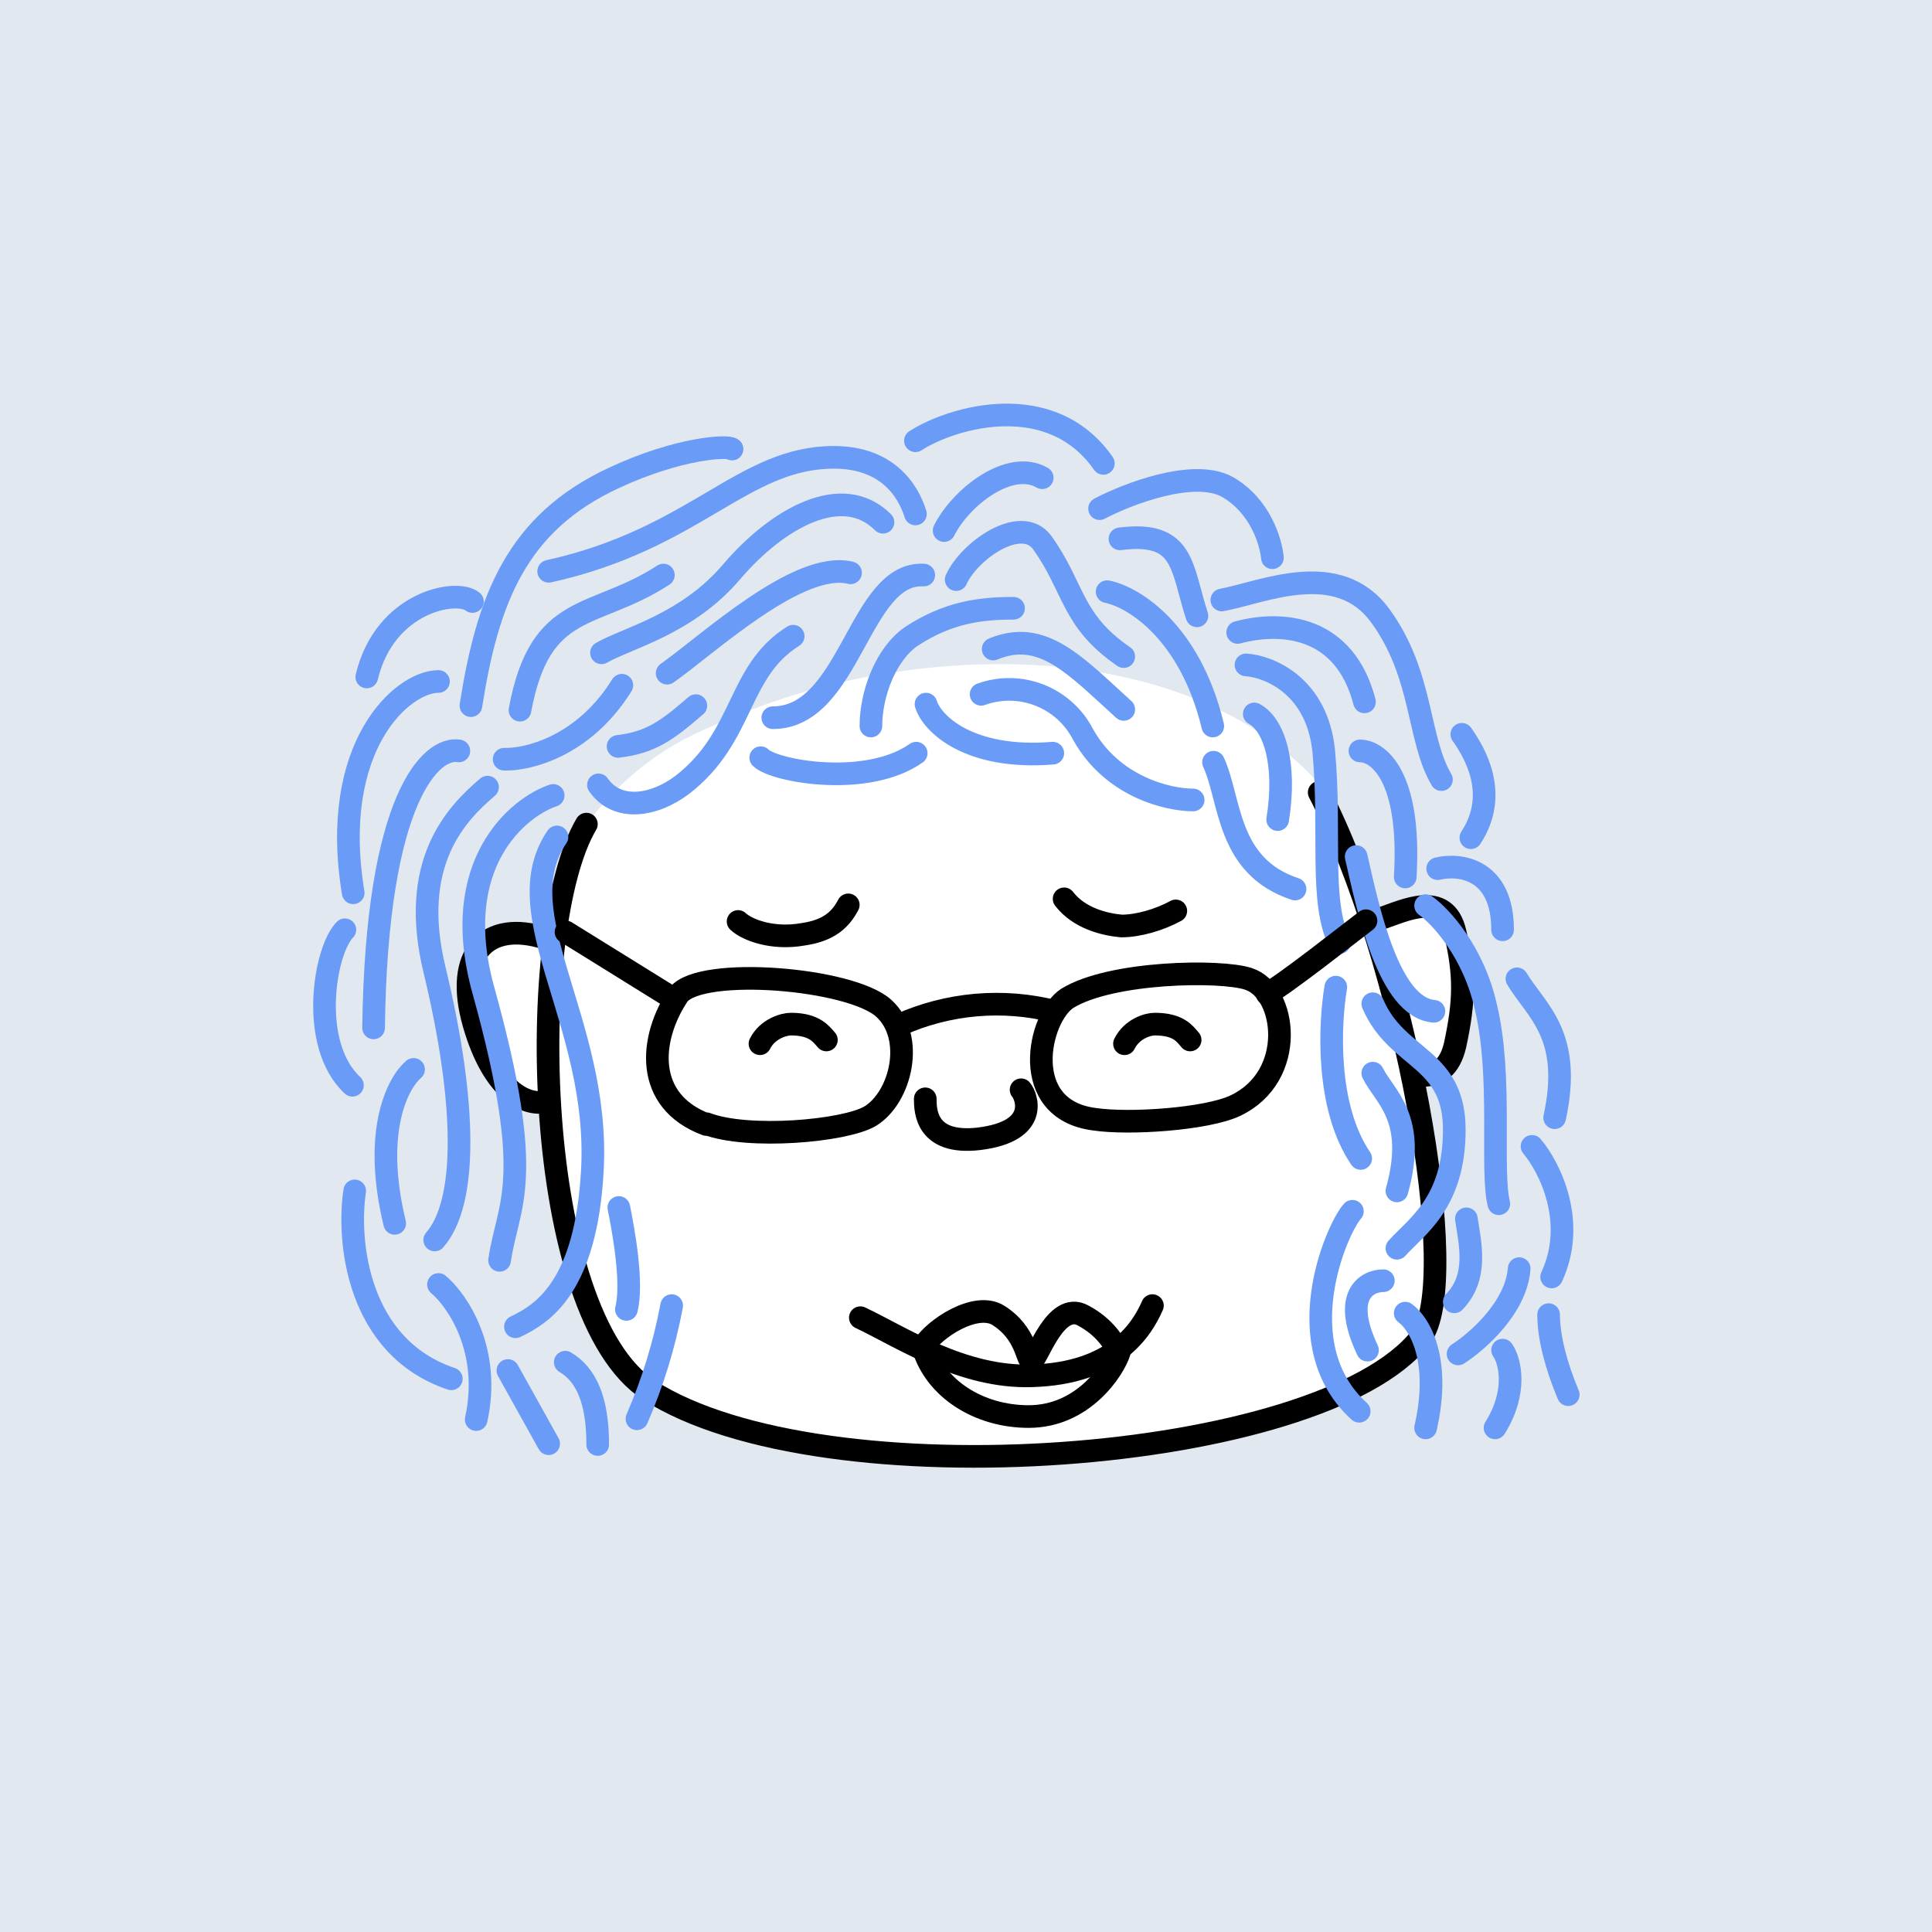
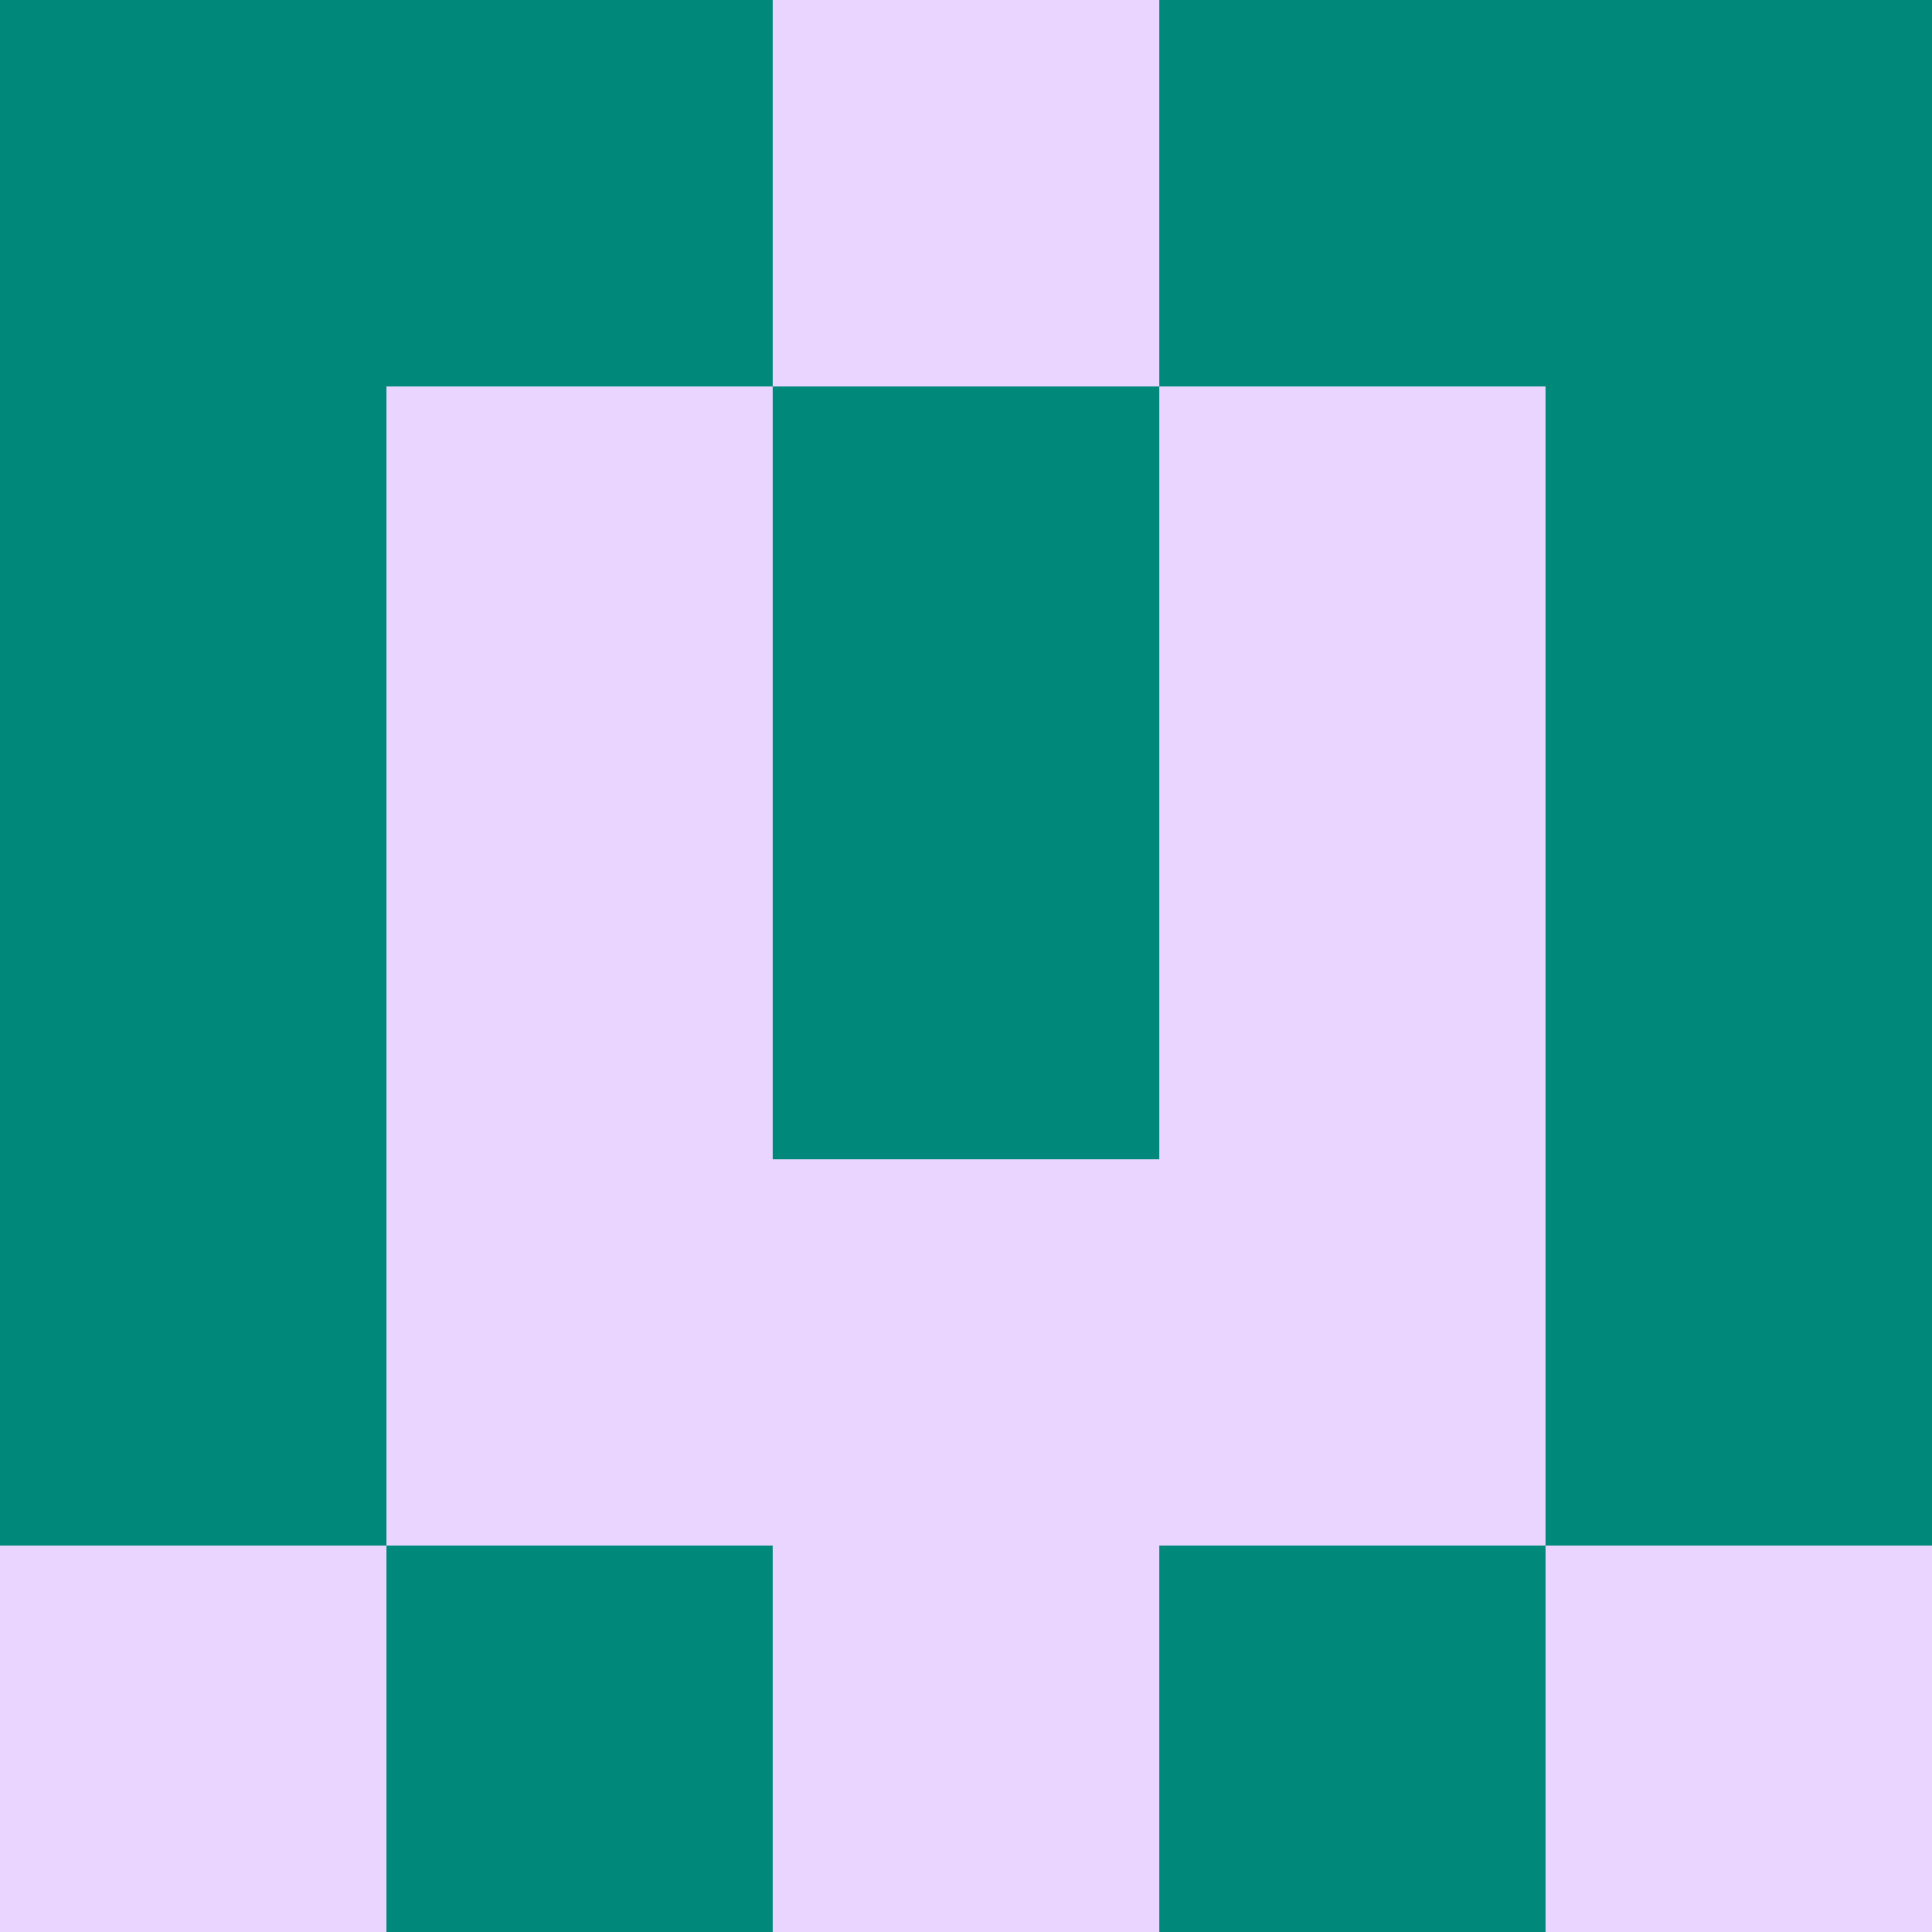
- <svg xmlns="http://www.w3.org/2000/svg" viewBox="0 0 256 256" fill="none" shape-rendering="auto" width="96" height="96">
+ <svg xmlns="http://www.w3.org/2000/svg" viewBox="0 0 5 5" fill="none" shape-rendering="crispEdges" width="96" height="96">
  <mask id="viewboxMask">
-     <rect width="256" height="256" rx="0" ry="0" x="0" y="0" fill="#fff" />
+     <rect width="5" height="5" rx="0" ry="0" x="0" y="0" fill="#fff" />
  </mask>
  <g mask="url(#viewboxMask)">
-     <rect fill="#e2e8f0" width="256" height="256" x="0" y="0" />
-     <path d="M174.2 103.2c.4.4.5 1 .3 1.5.3.1.5.3.7.6 2.3 4.5 4.5 9.8 6.4 15.5l.7-.2 1.7-.7c1-.3 2.1-.6 3.3-.7 1.1 0 2.4.1 3.5.9 1 .7 1.8 2 2.2 3.5 1.3 5.7 1.3 9.3 0 15.2a7 7 0 0 1-2.1 4c-1 .7-2 1-3 1.1a159.9 159.9 0 0 1 2.6 21.4c0 2.7-.1 5-.4 7-.4 2-1 3.7-1.9 5a38.7 38.7 0 0 1-18.6 10.3 150.8 150.8 0 0 1-59.5 4.1 62 62 0 0 1-24-7.5c-4.3-2.7-7.3-8-9.4-14.3a91.6 91.6 0 0 1-4.1-22.5c-3.3 0-7.4-3.2-9.8-11.2-1.3-4.7-1-8.7 1.1-11.2 2.2-2.4 5.7-2.8 9.5-1.7.8-5.8 2.2-10.7 4.1-14l.5-.4a38 38 0 0 1 16.2-12.6 90.5 90.5 0 0 1 26.2-7.5c19.2-2.5 40.6.5 53.8 14.4Z" fill="#ffffff" />
-     <g stroke="#000" stroke-width="3" stroke-linecap="round" stroke-linejoin="round">
-       <path d="M174.8 105c11.3 21.8 19.2 65 13.4 72.3C175 194 109 199 86 184.2c-15.5-10-16.5-61.2-8.3-75M183 121.7c3-1 8.5-3.8 9.8 1.8 1.3 5.6 1.3 9 0 15-.7 3-2.3 4-4.3 4" />
-       <path d="M72.2 124.3c-7.6-2.4-12.1 2-9.4 11.4 2.6 9 7 10.8 9.4 10.3" />
-     </g>
-     <g transform="translate(112 122)">
-       <path d="M23.3 22.4c.7.8 2.6 5.5-5.6 6.5-7 .8-7.1-3.7-7.1-5.3" stroke="#000" stroke-width="3" stroke-linecap="round" stroke-linejoin="round" />
-     </g>
-     <g transform="translate(63 112)" />
-     <g transform="translate(98 168)">
-       <g stroke="#000" stroke-width="3" stroke-linecap="round" stroke-linejoin="round">
-         <path d="M16 6.6c5.3 2.5 13.5 8 22.7 7.7 11-.3 14.6-6.1 16-9.3" />
-         <path d="M34.3 6.3c-3-1.9-8.6 1.8-10 4.2 1.6 5.5 7.4 9.2 14 9.2 7.3 0 11.3-6.3 12-8.5h0c-.7-1.2-1.8-3.3-4.8-4.9-3.7-2-6.1 6-6.8 6-.7 0-.6-3.6-4.4-6Z" />
-       </g>
-     </g>
-     <g transform="translate(-3 -1)">
-       <g stroke="#699bf7" stroke-width="3" stroke-linecap="round" stroke-linejoin="round">
-         <path d="M103.8 101.4c1.8 1.8 14.1 4 20.6-.6M105.4 96.1c10.3 0 11.4-19.4 20-18.9M71.3 176.8c3.6-1.7 9.4-5.3 10.2-20.9 1-19.5-11.7-33.8-4.7-44M82.3 105c2.5 3.6 7.4 2.8 11.1 0 8.3-6.4 7.2-15 14.7-19.7M100 60.5c-.5-.5-7-.2-15.6 3.8-13 6-16.8 16.2-19 30.2m131.9 68c.5 3.3 1.6 7.7-1.6 11M189.2 175c1.8 1.3 4.8 6 2.7 15.2M204 130.7c2.6 4.3 7.4 7.4 5 18.4M206 152.9c2.3 2.7 6 10 2.6 17.3M129.7 77.8c1.7-3.8 8.6-8.7 11.4-4.9 4.3 6 3.8 10.3 10.8 15.1M125.7 94.3c.8 2.6 5.7 7.4 16.8 6.5" />
-         <path d="M76.3 106.4c-4.5 1.5-14 9-9.2 26 7 25.3 3.2 28 2.1 35.6M65.6 80.7c-2.1-1.7-11.6 0-14 10M61.1 91.3c-4.8 0-14.5 8.6-11.3 28M63.8 100.5c-3.6-.6-10.9 6-11.3 36.7" />
-         <path d="M67.6 105.3c-4.1 3.5-10.5 10-7 24.3 4.3 17.9 4.3 30.8 0 35.7M48.7 124.2c-2.7 2.7-4.8 15.2 1 20.6M57.8 142.7c-2 1.7-5.5 8-2.5 20.4M50 158.8c-1 6.6.3 20.7 12.8 24.9M61.1 171.2c2.6 2.2 7 8.8 5 17.9M70.3 182.6l5.4 9.7M69.8 101.6c3 .1 10.5-1.6 15.6-9.8M90.9 77.2c-9.2 6-16.3 3.3-19 17.9M75.7 76.7c19.5-4.3 25.7-15.1 37.8-15.1 7 0 9.8 4.3 10.8 7.5" />
-         <path d="M82.7 87.5c3.5-2 11.4-3.8 17.3-10.8 6-7 14.6-11.9 20-6.5M91.4 90.2c5.4-3.8 17.4-15 24.3-13.3M124.3 59.4c5-3.2 18-6.9 24.9 3M148.7 68.4c3.8-2 12.5-5.3 16.9-2.9 4.4 2.5 5.8 7.3 6 9.4M164.9 80.5c5.4-1 15.4-5.6 21 2.1 5.7 7.8 4.9 16.3 8.1 21.7" />
-         <path d="M167 84.8c6-1.6 14.2-.8 16.8 9.2M168.1 89.1c3 .2 9.4 2.7 10.3 11.4 1 10.8-.6 20 2.1 25.4M149.7 79.4c3.5.7 11 5.3 14 17.8M134.6 87c6.5-2.7 10.8 2.1 17.3 8M133 93a11 11 0 0 1 13.5 5.3c3.9 7 11.3 8.7 14.6 8.7M163.8 102c2.3 5 1.7 13.8 10.8 16.8M183.2 100.5c2.4 0 6.8 3.3 6 16.7M182.7 114.5c1.6 7 4.3 20 10.3 20.5M180 131.8c-.8 4.7-1.4 15.8 3.3 22.7M85 161c.6 3 1.9 10 1 13.5M92 174a70 70 0 0 1-4.6 15M77.9 181.5c2.7 1.6 4.3 4.9 4.3 10.9M184.9 143.2c1.6 3.2 5.9 5.9 3.2 15.6M182.2 161.5c-2.2 2.5-8.7 17.8.9 26.5" />
-         <path d="M186.3 170.7c-2.1 0-5.6 1.8-2.1 9.2M184.9 134c3.2 7.5 10.8 7 10.8 16.7s-5 12.8-7.6 15.7M196.7 98.3c1.7 2.4 5 7.9 1.2 13.7M193.5 116.1c2.9-.7 8.6 0 8.6 8.1M161.6 82.6c-2.1-6.4-1.6-11.3-10.2-10.2M95.2 94.5c-3.8 3.3-6 4.9-10.3 5.4M169.2 95.6c2.6 1.4 4.3 6.5 3.1 14M191.9 121c2 1.4 6.4 6.2 8 13.5 2.2 9.2.6 21.6 1.7 26M196.2 180.4c2.5-1.6 7.7-6.1 8.1-11.3M202.1 179.9c1 1.4 2 5.5-1 10.3M208.2 175.2c0 3 1 6.8 2.6 10.6M128.1 71.3c2.2-4.4 8.7-9.5 13-7M118.4 97.2c0-4.3 2-9.6 5.4-11.9 4.9-3.2 9.2-3.7 13.5-3.7" />
-       </g>
-     </g>
-     <g transform="translate(68 149)" />
-     <g transform="translate(71 103)">
-       <g stroke="#000" stroke-width="3" stroke-linecap="round" stroke-linejoin="round">
-         <path d="M26.8 19.1c1.3 1.2 4.7 2.4 8.6 1.7 3.5-.5 5-2 6-3.9M70 16.1c2 2.6 5.4 3.4 7.6 3.6 2.2 0 5-.8 7.2-2M4 20.5 17.7 29M48.2 32.8A31.5 31.5 0 0 1 68.7 31M96.9 28.7c2.5-1.4 10.6-7.8 13.1-9.7" />
-         <path d="M22.6 46c-8.3-3.1-7.6-11.4-3.7-17.2 3-3.8 22.8-2.2 27.2 1.8 4.2 3.8 2.3 11.8-1.8 14.3-3.4 2-16.2 3.1-21.7 1ZM94.4 26.7c-3.6-1.2-18.2-1-24 2.6-3.8 2.5-6.5 14.7 3.6 16 4.6.7 14.9 0 18.7-1.8 8.2-3.9 6.8-15.2 1.7-16.8Z" />
-         <path d="M29.7 35.3c1-2 3.2-2.6 4.1-2.6 3.1 0 4 1.3 4.7 2.1M78 35.3c1-2 3.1-2.6 4-2.6 3.2 0 4 1.3 4.7 2.1" />
-       </g>
-     </g>
+     <rect fill="#e9d5ff" width="5" height="5" x="0" y="0" />
+     <path d="M2 0H0v1h2V0ZM5 0H3v1h2V0Z" fill="#00897b" />
+     <path d="M0 1h1v1H0V1ZM4 1h1v1H4V1ZM3 1H2v1h1V1Z" fill="#00897b" />
+     <path d="M0 2h1v1H0V2ZM4 2h1v1H4V2ZM3 2H2v1h1V2Z" fill="#00897b" />
+     <path d="M1 3H0v1h1V3ZM5 3H4v1h1V3Z" fill="#00897b" />
+     <path d="M2 4H1v1h1V4ZM4 4H3v1h1V4Z" fill="#00897b" />
  </g>
</svg>
